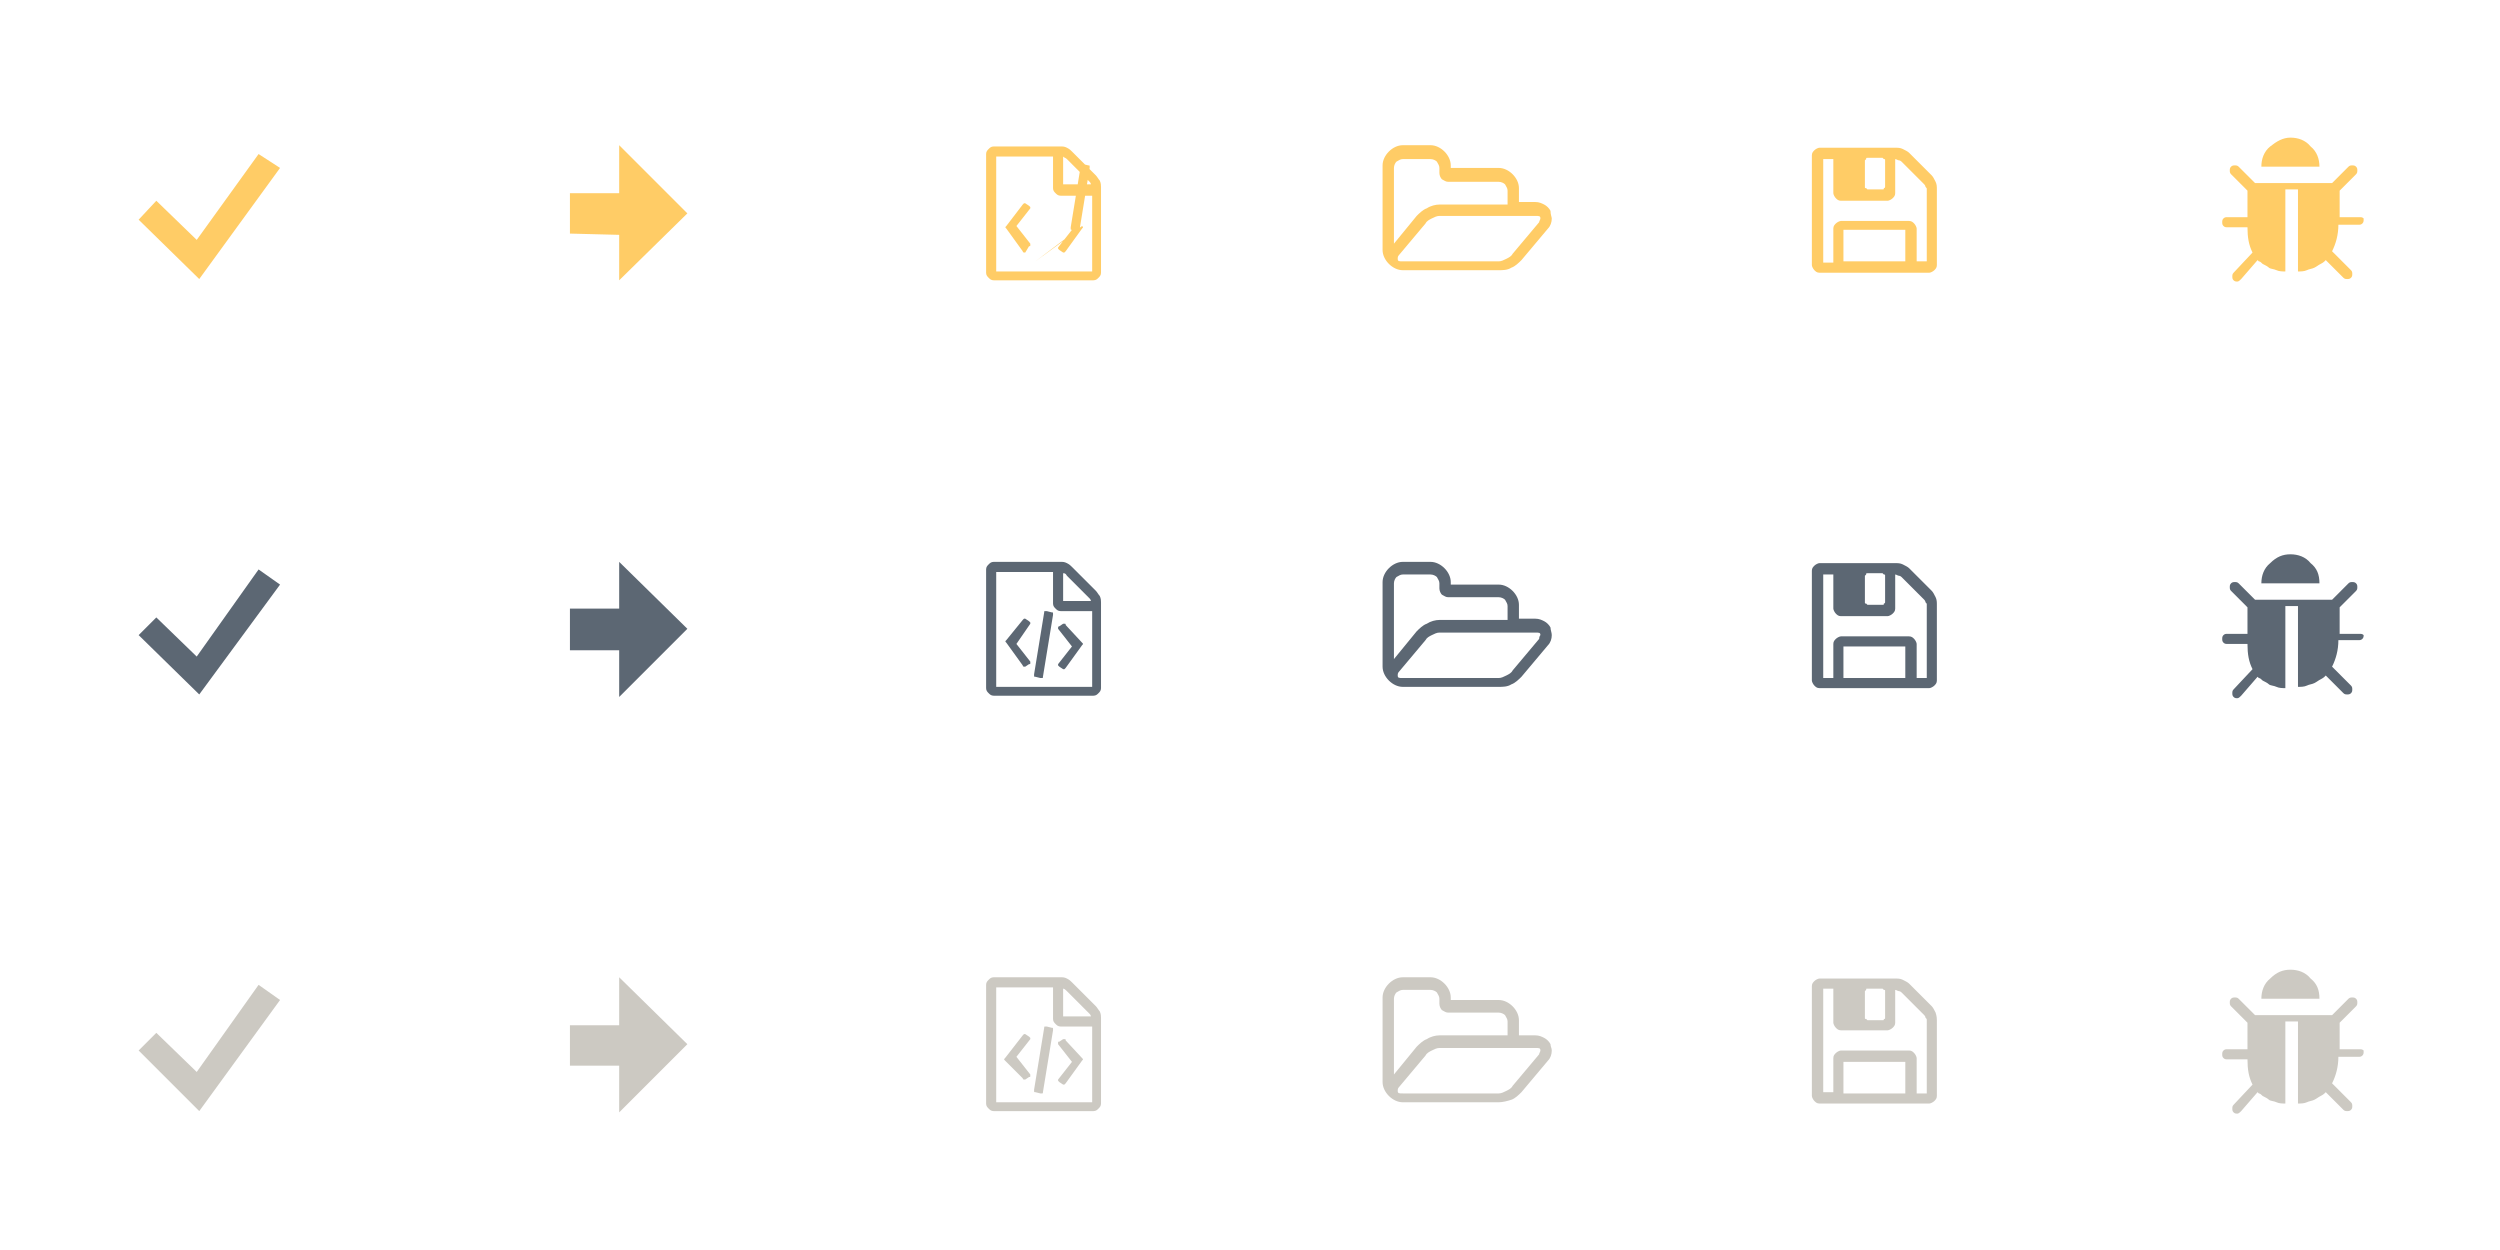
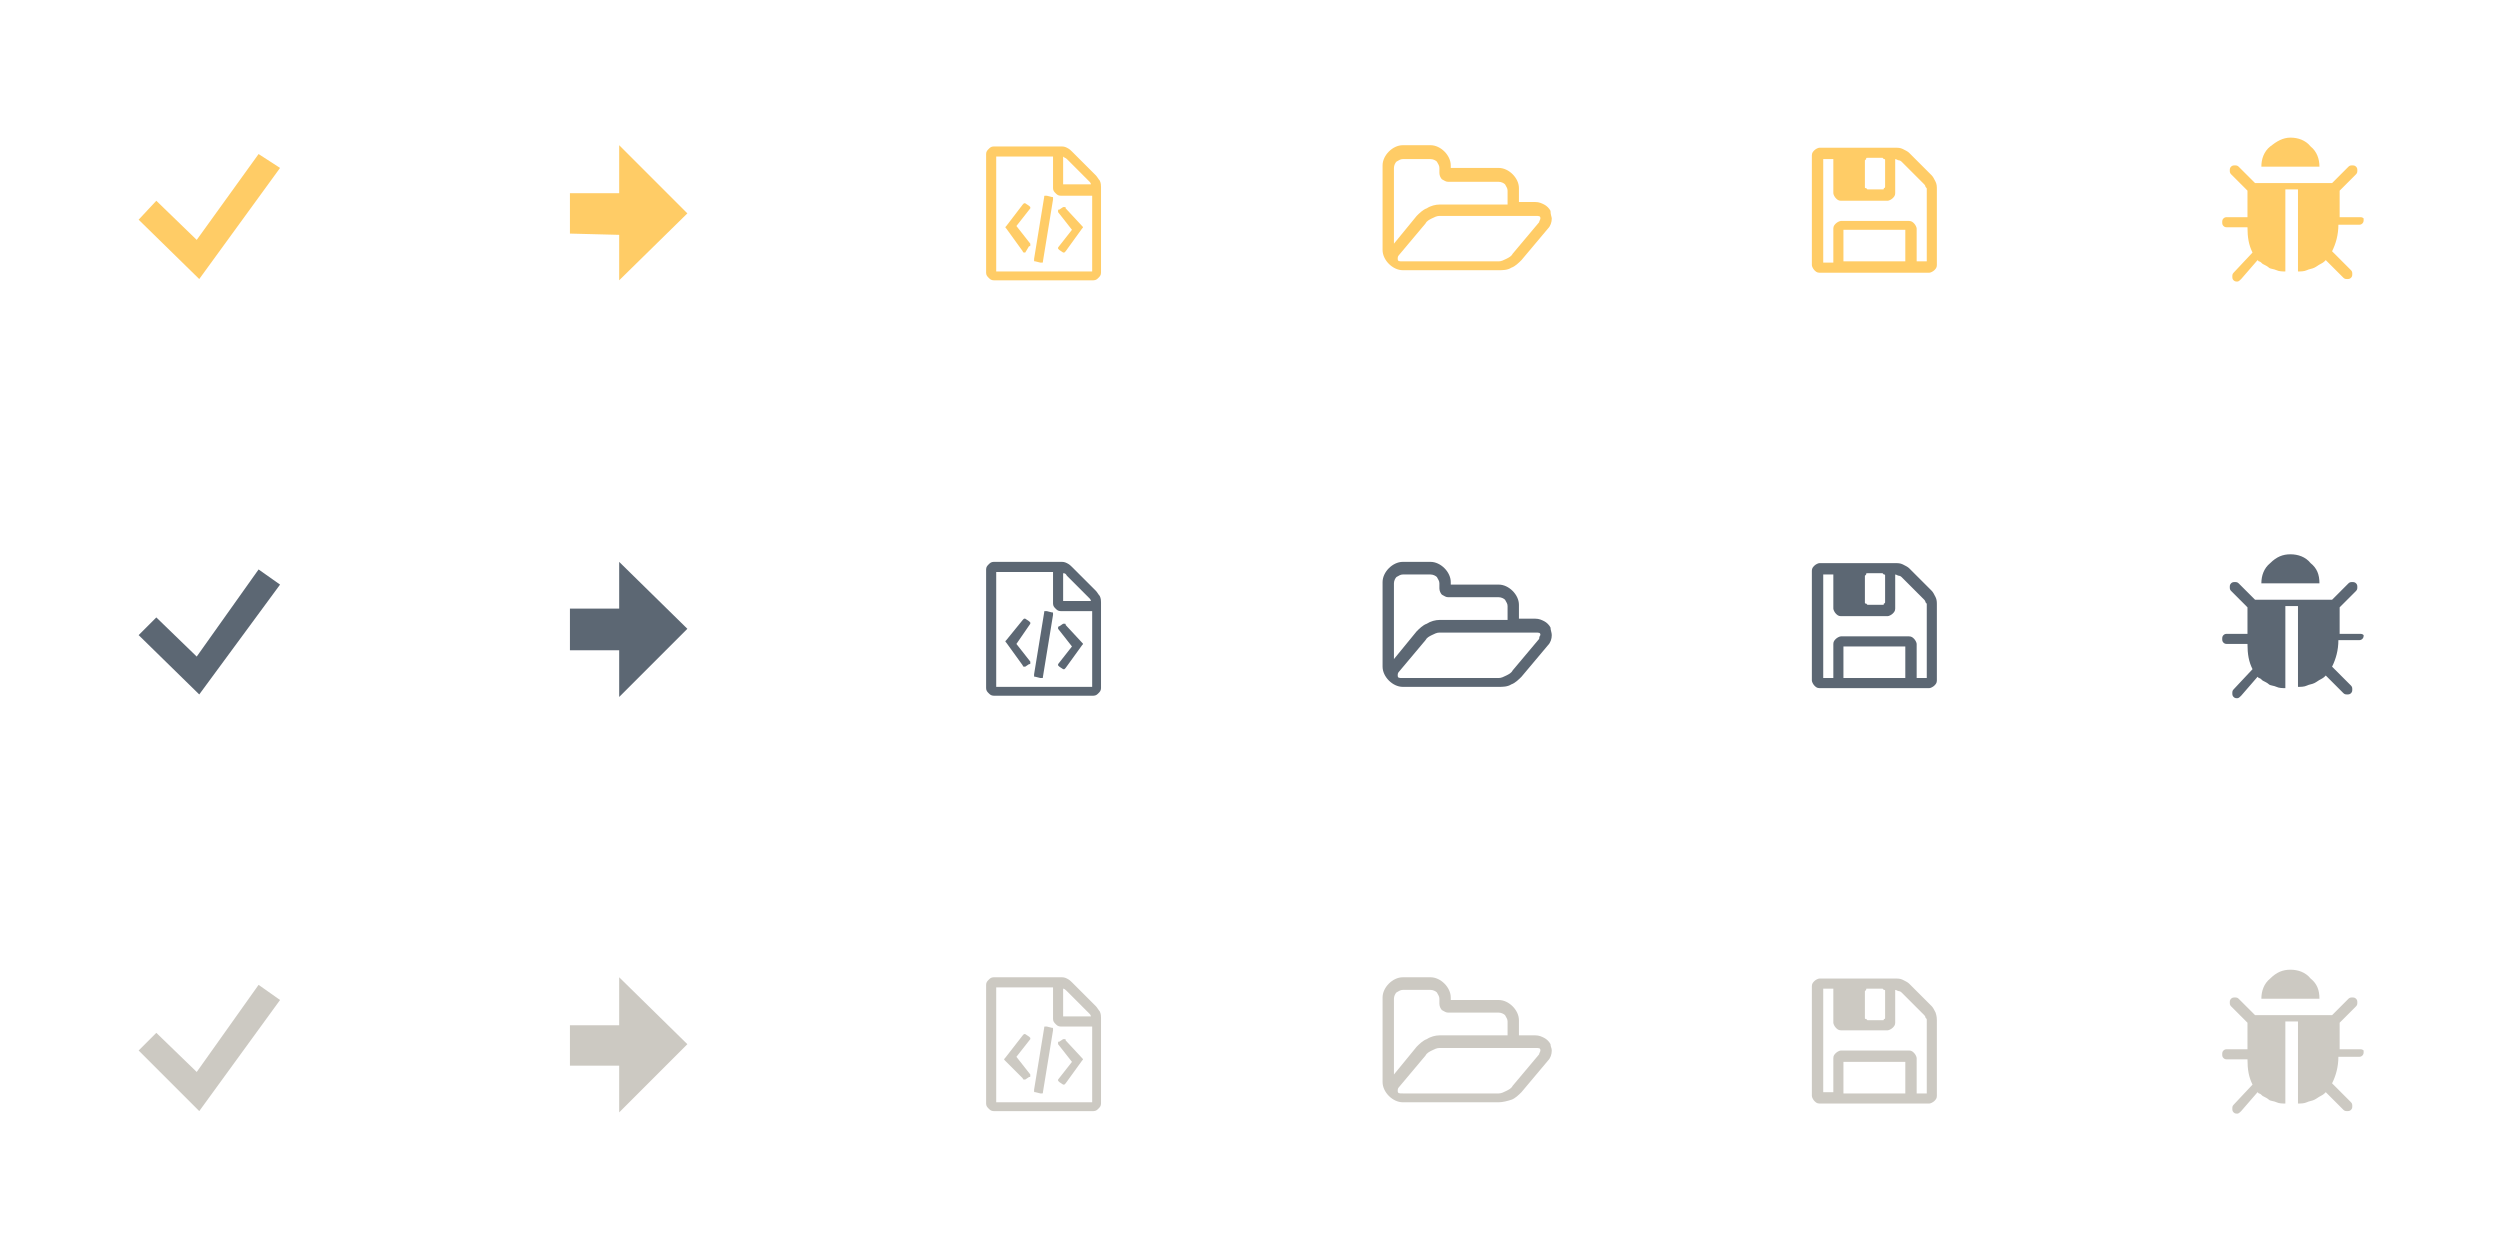
<svg xmlns="http://www.w3.org/2000/svg" version="1.1" id="Layer_1" x="0px" y="0px" viewBox="0 0 198 99" style="enable-background:new 0 0 198 99;" xml:space="preserve">
  <style type="text/css">
	.st0{fill:#FFCC66;}
	.st1{fill:#5C6773;}
	.st2{fill:#CCC9C2;}
</style>
  <g id="g5" transform="translate(-0.1200008,0)">
    <polygon class="st0" points="15.9,22.1 11.1,17.4 12.5,15.9 15.7,19 20.6,12.2 22.3,13.3  " />
  </g>
  <g id="g23" transform="translate(-0.2610016,0)">
    <polygon id="polygon27" class="st0" points="45.4,15.3 49.3,15.3 49.3,11.5 54.7,16.9 49.3,22.2 49.3,18.6 45.4,18.5  " />
  </g>
  <path class="st0" d="M146,20.7h4.9v-2.5H146V20.7z M151.8,20.7h0.8V15c0-0.1,0-0.1-0.1-0.2c0-0.1-0.1-0.2-0.1-0.2l-1.8-1.8  c0,0-0.1-0.1-0.2-0.1c-0.1,0-0.2-0.1-0.3-0.1v2.7c0,0.2-0.1,0.3-0.2,0.4c-0.1,0.1-0.3,0.2-0.4,0.2h-3.7c-0.2,0-0.3-0.1-0.4-0.2  c-0.1-0.1-0.2-0.3-0.2-0.4v-2.7h-0.8v8.2h0.8v-2.7c0-0.2,0.1-0.3,0.2-0.4c0.1-0.1,0.3-0.2,0.4-0.2h5.4c0.2,0,0.3,0.1,0.4,0.2  c0.1,0.1,0.2,0.3,0.2,0.4V20.7z M149.3,14.8v-2.1c0-0.1,0-0.1-0.1-0.1c0,0-0.1-0.1-0.1-0.1h-1.2c-0.1,0-0.1,0-0.1,0.1  c0,0-0.1,0.1-0.1,0.1v2.1c0,0.1,0,0.1,0.1,0.1c0,0,0.1,0.1,0.1,0.1h1.2c0.1,0,0.1,0,0.1-0.1C149.3,14.9,149.3,14.8,149.3,14.8z   M153.4,15v6c0,0.2-0.1,0.3-0.2,0.4c-0.1,0.1-0.3,0.2-0.4,0.2h-8.7c-0.2,0-0.3-0.1-0.4-0.2c-0.1-0.1-0.2-0.3-0.2-0.4v-8.7  c0-0.2,0.1-0.3,0.2-0.4c0.1-0.1,0.3-0.2,0.4-0.2h6c0.2,0,0.4,0,0.6,0.1c0.2,0.1,0.4,0.2,0.5,0.3l1.8,1.8c0.1,0.1,0.2,0.3,0.3,0.5  C153.4,14.6,153.4,14.8,153.4,15z" />
  <path class="st0" d="M122,17.3c0-0.2-0.1-0.2-0.4-0.2H114c-0.2,0-0.4,0.1-0.6,0.2c-0.2,0.1-0.4,0.2-0.5,0.4l-2.1,2.5  c-0.1,0.1-0.1,0.2-0.1,0.3c0,0.2,0.1,0.2,0.4,0.2h7.6c0.2,0,0.4-0.1,0.6-0.2c0.2-0.1,0.4-0.2,0.5-0.4l2.1-2.5  C121.9,17.5,122,17.4,122,17.3z M114,16.2h5.4v-1.1c0-0.2-0.1-0.3-0.2-0.5c-0.1-0.1-0.3-0.2-0.5-0.2h-4c-0.2,0-0.3-0.1-0.5-0.2  c-0.1-0.1-0.2-0.3-0.2-0.5v-0.4c0-0.2-0.1-0.3-0.2-0.5c-0.1-0.1-0.3-0.2-0.5-0.2h-2.2c-0.2,0-0.3,0.1-0.5,0.2  c-0.1,0.1-0.2,0.3-0.2,0.5v6l1.8-2.2c0.2-0.2,0.5-0.5,0.8-0.6C113.3,16.3,113.7,16.2,114,16.2z M122.9,17.3c0,0.3-0.1,0.6-0.3,0.8  l-2.1,2.5c-0.2,0.2-0.5,0.5-0.8,0.6c-0.3,0.2-0.7,0.2-1,0.2h-7.6c-0.4,0-0.8-0.2-1.1-0.5s-0.5-0.7-0.5-1.1v-6.7  c0-0.4,0.2-0.8,0.5-1.1c0.3-0.3,0.7-0.5,1.1-0.5h2.2c0.4,0,0.8,0.2,1.1,0.5c0.3,0.3,0.5,0.7,0.5,1.1v0.2h3.8c0.4,0,0.8,0.2,1.1,0.5  c0.3,0.3,0.5,0.7,0.5,1.1v1.1h1.3c0.3,0,0.5,0.1,0.7,0.2c0.2,0.1,0.4,0.3,0.5,0.5C122.8,17,122.9,17.2,122.9,17.3z" />
-   <path class="st0" d="M86.8,13.9c0.1,0.1,0.2,0.3,0.3,0.4c0.1,0.2,0.1,0.4,0.1,0.5v6.8c0,0.2-0.1,0.3-0.2,0.4  c-0.1,0.1-0.2,0.2-0.4,0.2h-7.9c-0.2,0-0.3-0.1-0.4-0.2c-0.1-0.1-0.2-0.2-0.2-0.4v-9.4c0-0.2,0.1-0.3,0.2-0.4s0.2-0.2,0.4-0.2H84  c0.2,0,0.3,0,0.5,0.1c0.2,0.1,0.3,0.2,0.4,0.3L86.8,13.9z M84.2,12.4v2.2h2.2c0-0.1-0.1-0.2-0.1-0.2l-1.8-1.8  C84.4,12.5,84.3,12.5,84.2,12.4z M86.5,21.5v-6H84c-0.2,0-0.3-0.1-0.4-0.2s-0.2-0.2-0.2-0.4v-2.5h-4.5v9.1H86.5z M81,16.2  c0,0,0.1-0.1,0.1-0.1c0.1,0,0.1,0,0.1,0l0.3,0.2c0,0,0.1,0.1,0.1,0.1c0,0.1,0,0.1,0,0.1l-1.1,1.4l1.1,1.4c0,0,0,0.1,0,0.1  c0,0.1,0,0.1-0.1,0.1L81.2,20c0,0-0.1,0-0.1,0S81,20,81,19.9l-1.3-1.8c-0.1-0.1-0.1-0.1,0-0.2L81,16.2z M85.7,17.9  c0.1,0.1,0.1,0.1,0,0.2l-1.3,1.8c0,0-0.1,0.1-0.1,0.1c-0.1,0-0.1,0-0.1,0l-0.3-0.2c0,0-0.1-0.1-0.1-0.1s0-0.1,0-0.1l1.1-1.4  c-0.1,0-0.1,0-0.1-0.1c0,0,0-0.1,0-0.1l0.8-4.9c0-0.1,0-0.1,0.1-0.1c0,0,0.1,0,0.1,0l0.4,0.1c0.1,0,0.1,0,0.1,0.1c0,0,0,0.1,0,0.1  l-0.8,4.9c0,0.1,0,0.1-0.1,0.1c0,0-0.1,0-0.1,0L82,20.7z" />
+   <path class="st0" d="M86.8,13.9c0.1,0.1,0.2,0.3,0.3,0.4c0.1,0.2,0.1,0.4,0.1,0.5v6.8c0,0.2-0.1,0.3-0.2,0.4  c-0.1,0.1-0.2,0.2-0.4,0.2h-7.9c-0.2,0-0.3-0.1-0.4-0.2c-0.1-0.1-0.2-0.2-0.2-0.4v-9.4c0-0.2,0.1-0.3,0.2-0.4s0.2-0.2,0.4-0.2H84  c0.2,0,0.3,0,0.5,0.1c0.2,0.1,0.3,0.2,0.4,0.3L86.8,13.9z M84.2,12.4v2.2h2.2c0-0.1-0.1-0.2-0.1-0.2l-1.8-1.8  C84.4,12.5,84.3,12.5,84.2,12.4z M86.5,21.5v-6H84c-0.2,0-0.3-0.1-0.4-0.2s-0.2-0.2-0.2-0.4v-2.5h-4.5v9.1H86.5z M81,16.2  c0,0,0.1-0.1,0.1-0.1c0.1,0,0.1,0,0.1,0l0.3,0.2c0,0,0.1,0.1,0.1,0.1c0,0.1,0,0.1,0,0.1l-1.1,1.4l1.1,1.4c0,0,0,0.1,0,0.1  c0,0.1,0,0.1-0.1,0.1L81.2,20c0,0-0.1,0-0.1,0S81,20,81,19.9l-1.3-1.8c-0.1-0.1-0.1-0.1,0-0.2L81,16.2z M85.7,17.9  c0.1,0.1,0.1,0.1,0,0.2l-1.3,1.8c0,0-0.1,0.1-0.1,0.1c-0.1,0-0.1,0-0.1,0l-0.3-0.2c0,0-0.1-0.1-0.1-0.1s0-0.1,0-0.1l1.1-1.4  l-1.1-1.4c0,0,0-0.1,0-0.1c0-0.1,0-0.1,0.1-0.1l0.3-0.2c0,0,0.1,0,0.1,0c0.1,0,0.1,0,0.1,0.1L85.7,17.9z M82,20.7  c-0.1,0-0.1,0-0.1-0.1c0,0,0-0.1,0-0.1l0.8-4.9c0-0.1,0-0.1,0.1-0.1c0,0,0.1,0,0.1,0l0.4,0.1c0.1,0,0.1,0,0.1,0.1c0,0,0,0.1,0,0.1  l-0.8,4.9c0,0.1,0,0.1-0.1,0.1c0,0-0.1,0-0.1,0L82,20.7z" />
  <path class="st0" d="M187.2,17.4c0,0.1,0,0.2-0.1,0.3c-0.1,0.1-0.2,0.1-0.3,0.1h-1.6c0,0.8-0.2,1.5-0.5,2.1l1.5,1.5  c0.1,0.1,0.1,0.2,0.1,0.3c0,0.1,0,0.2-0.1,0.3c-0.1,0.1-0.2,0.1-0.3,0.1c-0.1,0-0.2,0-0.3-0.1l-1.4-1.4c0,0-0.1,0.1-0.1,0.1  c0,0-0.1,0.1-0.3,0.2c-0.2,0.1-0.3,0.2-0.5,0.3c-0.2,0.1-0.4,0.1-0.6,0.2s-0.5,0.1-0.7,0.1v-6.5H181v6.5c-0.2,0-0.5,0-0.7-0.1  c-0.2-0.1-0.5-0.1-0.6-0.2s-0.3-0.2-0.5-0.3c-0.1-0.1-0.2-0.2-0.3-0.2l-0.1-0.1l-1.3,1.5c-0.1,0.1-0.2,0.2-0.3,0.2  c-0.1,0-0.2,0-0.3-0.1c-0.1-0.1-0.1-0.2-0.1-0.3s0-0.2,0.1-0.3l1.5-1.6c-0.3-0.6-0.4-1.2-0.4-2h-1.6c-0.1,0-0.2,0-0.3-0.1  c-0.1-0.1-0.1-0.2-0.1-0.3s0-0.2,0.1-0.3c0.1-0.1,0.2-0.1,0.3-0.1h1.6v-2.1l-1.3-1.3c-0.1-0.1-0.1-0.2-0.1-0.3c0-0.1,0-0.2,0.1-0.3  s0.2-0.1,0.3-0.1s0.2,0,0.3,0.1l1.3,1.3h6.1l1.3-1.3c0.1-0.1,0.2-0.1,0.3-0.1s0.2,0,0.3,0.1c0.1,0.1,0.1,0.2,0.1,0.3  c0,0.1,0,0.2-0.1,0.3l-1.3,1.3v2.1h1.6c0.1,0,0.2,0,0.3,0.1C187.2,17.2,187.2,17.3,187.2,17.4z M183.7,13.2h-4.6  c0-0.6,0.2-1.2,0.7-1.6s1-0.7,1.6-0.7c0.6,0,1.2,0.2,1.6,0.7C183.5,12,183.7,12.6,183.7,13.2z" />
  <g id="g5_1_" transform="translate(-0.1200008,0)">
    <polygon class="st1" points="15.9,55 11.1,50.3 12.5,48.9 15.7,52 20.6,45.1 22.3,46.3  " />
  </g>
  <g id="g23_1_" transform="translate(-0.2610016,0)">
    <polygon id="polygon27_1_" class="st1" points="45.4,48.2 49.3,48.2 49.3,44.5 54.7,49.8 49.3,55.2 49.3,51.5 45.4,51.5  " />
  </g>
  <path class="st1" d="M146,53.7h4.9v-2.5H146V53.7z M151.8,53.7h0.8v-5.8c0-0.1,0-0.1-0.1-0.2c0-0.1-0.1-0.2-0.1-0.2l-1.8-1.8  c0,0-0.1-0.1-0.2-0.1c-0.1,0-0.2-0.1-0.3-0.1v2.7c0,0.2-0.1,0.3-0.2,0.4c-0.1,0.1-0.3,0.2-0.4,0.2h-3.7c-0.2,0-0.3-0.1-0.4-0.2  c-0.1-0.1-0.2-0.3-0.2-0.4v-2.7h-0.8v8.2h0.8V51c0-0.2,0.1-0.3,0.2-0.4c0.1-0.1,0.3-0.2,0.4-0.2h5.4c0.2,0,0.3,0.1,0.4,0.2  c0.1,0.1,0.2,0.3,0.2,0.4V53.7z M149.3,47.7v-2.1c0-0.1,0-0.1-0.1-0.1c0,0-0.1-0.1-0.1-0.1h-1.2c-0.1,0-0.1,0-0.1,0.1  c0,0-0.1,0.1-0.1,0.1v2.1c0,0.1,0,0.1,0.1,0.1c0,0,0.1,0.1,0.1,0.1h1.2c0.1,0,0.1,0,0.1-0.1C149.3,47.8,149.3,47.7,149.3,47.7z   M153.4,47.9v6c0,0.2-0.1,0.3-0.2,0.4c-0.1,0.1-0.3,0.2-0.4,0.2h-8.7c-0.2,0-0.3-0.1-0.4-0.2c-0.1-0.1-0.2-0.3-0.2-0.4v-8.7  c0-0.2,0.1-0.3,0.2-0.4c0.1-0.1,0.3-0.2,0.4-0.2h6c0.2,0,0.4,0,0.6,0.1c0.2,0.1,0.4,0.2,0.5,0.3l1.8,1.8c0.1,0.1,0.2,0.3,0.3,0.5  C153.4,47.5,153.4,47.7,153.4,47.9z" />
  <path class="st1" d="M122,50.3c0-0.2-0.1-0.2-0.4-0.2H114c-0.2,0-0.4,0.1-0.6,0.2c-0.2,0.1-0.4,0.2-0.5,0.4l-2.1,2.5  c-0.1,0.1-0.1,0.2-0.1,0.3c0,0.2,0.1,0.2,0.4,0.2h7.6c0.2,0,0.4-0.1,0.6-0.2c0.2-0.1,0.4-0.2,0.5-0.4l2.1-2.5  C121.9,50.4,122,50.3,122,50.3z M114,49.1h5.4V48c0-0.2-0.1-0.3-0.2-0.5c-0.1-0.1-0.3-0.2-0.5-0.2h-4c-0.2,0-0.3-0.1-0.5-0.2  c-0.1-0.1-0.2-0.3-0.2-0.5v-0.4c0-0.2-0.1-0.3-0.2-0.5c-0.1-0.1-0.3-0.2-0.5-0.2h-2.2c-0.2,0-0.3,0.1-0.5,0.2  c-0.1,0.1-0.2,0.3-0.2,0.5v6l1.8-2.2c0.2-0.2,0.5-0.5,0.8-0.6C113.3,49.2,113.7,49.1,114,49.1z M122.9,50.3c0,0.3-0.1,0.6-0.3,0.8  l-2.1,2.5c-0.2,0.2-0.5,0.5-0.8,0.6c-0.3,0.2-0.7,0.2-1,0.2h-7.6c-0.4,0-0.8-0.2-1.1-0.5s-0.5-0.7-0.5-1.1v-6.7  c0-0.4,0.2-0.8,0.5-1.1s0.7-0.5,1.1-0.5h2.2c0.4,0,0.8,0.2,1.1,0.5s0.5,0.7,0.5,1.1v0.2h3.8c0.4,0,0.8,0.2,1.1,0.5  c0.3,0.3,0.5,0.7,0.5,1.1v1.1h1.3c0.3,0,0.5,0.1,0.7,0.2c0.2,0.1,0.4,0.3,0.5,0.5C122.8,49.9,122.9,50.1,122.9,50.3z" />
  <path class="st1" d="M86.8,46.8c0.1,0.1,0.2,0.3,0.3,0.4c0.1,0.2,0.1,0.4,0.1,0.5v6.8c0,0.2-0.1,0.3-0.2,0.4  c-0.1,0.1-0.2,0.2-0.4,0.2h-7.9c-0.2,0-0.3-0.1-0.4-0.2c-0.1-0.1-0.2-0.2-0.2-0.4v-9.4c0-0.2,0.1-0.3,0.2-0.4  c0.1-0.1,0.2-0.2,0.4-0.2H84c0.2,0,0.3,0,0.5,0.1c0.2,0.1,0.3,0.2,0.4,0.3L86.8,46.8z M84.2,45.4v2.2h2.2c0-0.1-0.1-0.2-0.1-0.2  l-1.8-1.8C84.4,45.4,84.3,45.4,84.2,45.4z M86.5,54.4v-6H84c-0.2,0-0.3-0.1-0.4-0.2s-0.2-0.2-0.2-0.4v-2.5h-4.5v9.1H86.5z M81,49.1  c0,0,0.1-0.1,0.1-0.1s0.1,0,0.1,0l0.3,0.2c0,0,0.1,0.1,0.1,0.1c0,0.1,0,0.1,0,0.1L80.5,51l1.1,1.4c0,0,0,0.1,0,0.1  c0,0.1,0,0.1-0.1,0.1l-0.3,0.2c0,0-0.1,0-0.1,0s-0.1,0-0.1-0.1l-1.3-1.8c-0.1-0.1-0.1-0.1,0-0.2L81,49.1z M85.7,50.9  c0.1,0.1,0.1,0.1,0,0.2l-1.3,1.8c0,0-0.1,0.1-0.1,0.1c-0.1,0-0.1,0-0.1,0l-0.3-0.2c0,0-0.1-0.1-0.1-0.1c0-0.1,0-0.1,0-0.1l1.1-1.4  l-1.1-1.4c0,0,0-0.1,0-0.1s0-0.1,0.1-0.1l0.3-0.2c0,0,0.1,0,0.1,0c0.1,0,0.1,0,0.1,0.1L85.7,50.9z M82,53.6c-0.1,0-0.1,0-0.1-0.1  c0,0,0-0.1,0-0.1l0.8-4.9c0-0.1,0-0.1,0.1-0.1c0,0,0.1,0,0.1,0l0.4,0.1c0.1,0,0.1,0,0.1,0.1c0,0,0,0.1,0,0.1l-0.8,4.9  c0,0.1,0,0.1-0.1,0.1c0,0-0.1,0-0.1,0L82,53.6z" />
  <path class="st1" d="M187.2,50.3c0,0.1,0,0.2-0.1,0.3c-0.1,0.1-0.2,0.1-0.3,0.1h-1.6c0,0.8-0.2,1.5-0.5,2.1l1.5,1.5  c0.1,0.1,0.1,0.2,0.1,0.3c0,0.1,0,0.2-0.1,0.3c-0.1,0.1-0.2,0.1-0.3,0.1c-0.1,0-0.2,0-0.3-0.1l-1.4-1.4c0,0-0.1,0.1-0.1,0.1  c0,0-0.1,0.1-0.3,0.2c-0.2,0.1-0.3,0.2-0.5,0.3c-0.2,0.1-0.4,0.1-0.6,0.2s-0.5,0.1-0.7,0.1V48H181v6.5c-0.2,0-0.5,0-0.7-0.1  c-0.2-0.1-0.5-0.1-0.6-0.2s-0.3-0.2-0.5-0.3c-0.1-0.1-0.2-0.2-0.3-0.2l-0.1-0.1l-1.3,1.5c-0.1,0.1-0.2,0.2-0.3,0.2  c-0.1,0-0.2,0-0.3-0.1c-0.1-0.1-0.1-0.2-0.1-0.3s0-0.2,0.1-0.3l1.5-1.6c-0.3-0.6-0.4-1.2-0.4-2h-1.6c-0.1,0-0.2,0-0.3-0.1  c-0.1-0.1-0.1-0.2-0.1-0.3s0-0.2,0.1-0.3s0.2-0.1,0.3-0.1h1.6v-2.1l-1.3-1.3c-0.1-0.1-0.1-0.2-0.1-0.3s0-0.2,0.1-0.3  s0.2-0.1,0.3-0.1s0.2,0,0.3,0.1l1.3,1.3h6.1l1.3-1.3c0.1-0.1,0.2-0.1,0.3-0.1s0.2,0,0.3,0.1c0.1,0.1,0.1,0.2,0.1,0.3s0,0.2-0.1,0.3  l-1.3,1.3v2.1h1.6c0.1,0,0.2,0,0.3,0.1C187.2,50.1,187.2,50.2,187.2,50.3z M183.7,46.2h-4.6c0-0.6,0.2-1.2,0.7-1.6  c0.5-0.5,1-0.7,1.6-0.7c0.6,0,1.2,0.2,1.6,0.7C183.5,45,183.7,45.5,183.7,46.2z" />
  <g id="g5_2_" transform="translate(-0.1200008,0)">
    <polygon class="st2" points="15.9,88 11.1,83.2 12.5,81.8 15.7,84.9 20.6,78 22.3,79.2  " />
  </g>
  <g id="g23_2_" transform="translate(-0.2610016,0)">
    <polygon id="polygon27_2_" class="st2" points="45.4,81.2 49.3,81.2 49.3,77.4 54.7,82.7 49.3,88.1 49.3,84.4 45.4,84.4  " />
  </g>
  <path class="st2" d="M146,86.6h4.9v-2.5H146V86.6z M151.8,86.6h0.8v-5.8c0-0.1,0-0.1-0.1-0.2c0-0.1-0.1-0.2-0.1-0.2l-1.8-1.8  c0,0-0.1-0.1-0.2-0.1c-0.1,0-0.2-0.1-0.3-0.1V81c0,0.2-0.1,0.3-0.2,0.4c-0.1,0.1-0.3,0.2-0.4,0.2h-3.7c-0.2,0-0.3-0.1-0.4-0.2  c-0.1-0.1-0.2-0.3-0.2-0.4v-2.7h-0.8v8.2h0.8v-2.7c0-0.2,0.1-0.3,0.2-0.4c0.1-0.1,0.3-0.2,0.4-0.2h5.4c0.2,0,0.3,0.1,0.4,0.2  c0.1,0.1,0.2,0.3,0.2,0.4V86.6z M149.3,80.6v-2.1c0-0.1,0-0.1-0.1-0.1c0,0-0.1-0.1-0.1-0.1h-1.2c-0.1,0-0.1,0-0.1,0.1  c0,0-0.1,0.1-0.1,0.1v2.1c0,0.1,0,0.1,0.1,0.1c0,0,0.1,0.1,0.1,0.1h1.2c0.1,0,0.1,0,0.1-0.1C149.3,80.7,149.3,80.7,149.3,80.6z   M153.4,80.8v6c0,0.2-0.1,0.3-0.2,0.4c-0.1,0.1-0.3,0.2-0.4,0.2h-8.7c-0.2,0-0.3-0.1-0.4-0.2c-0.1-0.1-0.2-0.3-0.2-0.4v-8.7  c0-0.2,0.1-0.3,0.2-0.4c0.1-0.1,0.3-0.2,0.4-0.2h6c0.2,0,0.4,0,0.6,0.1c0.2,0.1,0.4,0.2,0.5,0.3l1.8,1.8c0.1,0.1,0.2,0.3,0.3,0.5  C153.4,80.5,153.4,80.7,153.4,80.8z" />
  <path class="st2" d="M122,83.2c0-0.2-0.1-0.2-0.4-0.2H114c-0.2,0-0.4,0.1-0.6,0.2c-0.2,0.1-0.4,0.2-0.5,0.4l-2.1,2.5  c-0.1,0.1-0.1,0.2-0.1,0.3c0,0.2,0.1,0.2,0.4,0.2h7.6c0.2,0,0.4-0.1,0.6-0.2s0.4-0.2,0.5-0.4l2.1-2.5C121.9,83.4,122,83.3,122,83.2z   M114,82h5.4v-1.1c0-0.2-0.1-0.3-0.2-0.5c-0.1-0.1-0.3-0.2-0.5-0.2h-4c-0.2,0-0.3-0.1-0.5-0.2c-0.1-0.1-0.2-0.3-0.2-0.5v-0.4  c0-0.2-0.1-0.3-0.2-0.5c-0.1-0.1-0.3-0.2-0.5-0.2h-2.2c-0.2,0-0.3,0.1-0.5,0.2c-0.1,0.1-0.2,0.3-0.2,0.5v6l1.8-2.2  c0.2-0.2,0.5-0.5,0.8-0.6C113.3,82.1,113.7,82,114,82z M122.9,83.2c0,0.3-0.1,0.6-0.3,0.8l-2.1,2.5c-0.2,0.2-0.5,0.5-0.8,0.6  s-0.7,0.2-1,0.2h-7.6c-0.4,0-0.8-0.2-1.1-0.5s-0.5-0.7-0.5-1.1v-6.7c0-0.4,0.2-0.8,0.5-1.1c0.3-0.3,0.7-0.5,1.1-0.5h2.2  c0.4,0,0.8,0.2,1.1,0.5c0.3,0.3,0.5,0.7,0.5,1.1v0.2h3.8c0.4,0,0.8,0.2,1.1,0.5s0.5,0.7,0.5,1.1V82h1.3c0.3,0,0.5,0.1,0.7,0.2  c0.2,0.1,0.4,0.3,0.5,0.5C122.8,82.9,122.9,83,122.9,83.2z" />
  <path class="st2" d="M86.8,79.7c0.1,0.1,0.2,0.3,0.3,0.4c0.1,0.2,0.1,0.4,0.1,0.5v6.8c0,0.2-0.1,0.3-0.2,0.4  c-0.1,0.1-0.2,0.2-0.4,0.2h-7.9c-0.2,0-0.3-0.1-0.4-0.2c-0.1-0.1-0.2-0.2-0.2-0.4v-9.4c0-0.2,0.1-0.3,0.2-0.4  c0.1-0.1,0.2-0.2,0.4-0.2H84c0.2,0,0.3,0,0.5,0.1c0.2,0.1,0.3,0.2,0.4,0.3L86.8,79.7z M84.2,78.3v2.2h2.2c0-0.1-0.1-0.2-0.1-0.2  l-1.8-1.8C84.4,78.4,84.3,78.3,84.2,78.3z M86.5,87.3v-6H84c-0.2,0-0.3-0.1-0.4-0.2c-0.1-0.1-0.2-0.2-0.2-0.4v-2.5h-4.5v9.1H86.5z   M81,82c0,0,0.1-0.1,0.1-0.1s0.1,0,0.1,0l0.3,0.2c0,0,0.1,0.1,0.1,0.1c0,0.1,0,0.1,0,0.1l-1.1,1.4l1.1,1.4c0,0,0,0.1,0,0.1  c0,0.1,0,0.1-0.1,0.1l-0.3,0.2c0,0-0.1,0-0.1,0s-0.1,0-0.1-0.1L79.6,84c-0.1-0.1-0.1-0.1,0-0.2L81,82z M85.7,83.8  c0.1,0.1,0.1,0.1,0,0.2l-1.3,1.8c0,0-0.1,0.1-0.1,0.1c-0.1,0-0.1,0-0.1,0l-0.3-0.2c0,0-0.1-0.1-0.1-0.1c0-0.1,0-0.1,0-0.1l1.1-1.4  l-1.1-1.4c0,0,0-0.1,0-0.1c0-0.1,0-0.1,0.1-0.1l0.3-0.2c0,0,0.1,0,0.1,0c0.1,0,0.1,0,0.1,0.1L85.7,83.8z M82,86.5  c-0.1,0-0.1,0-0.1-0.1c0,0,0-0.1,0-0.1l0.8-4.9c0-0.1,0-0.1,0.1-0.1c0,0,0.1,0,0.1,0l0.4,0.1c0.1,0,0.1,0,0.1,0.1c0,0,0,0.1,0,0.1  l-0.8,4.9c0,0.1,0,0.1-0.1,0.1c0,0-0.1,0-0.1,0L82,86.5z" />
  <path class="st2" d="M187.2,83.3c0,0.1,0,0.2-0.1,0.3c-0.1,0.1-0.2,0.1-0.3,0.1h-1.6c0,0.8-0.2,1.5-0.5,2.1l1.5,1.5  c0.1,0.1,0.1,0.2,0.1,0.3c0,0.1,0,0.2-0.1,0.3c-0.1,0.1-0.2,0.1-0.3,0.1c-0.1,0-0.2,0-0.3-0.1l-1.4-1.4c0,0-0.1,0.1-0.1,0.1  s-0.1,0.1-0.3,0.2c-0.2,0.1-0.3,0.2-0.5,0.3c-0.2,0.1-0.4,0.1-0.6,0.2s-0.5,0.1-0.7,0.1v-6.5H181v6.5c-0.2,0-0.5,0-0.7-0.1  c-0.2-0.1-0.5-0.1-0.6-0.2s-0.3-0.2-0.5-0.3c-0.1-0.1-0.2-0.2-0.3-0.2l-0.1-0.1l-1.3,1.5c-0.1,0.1-0.2,0.2-0.3,0.2  c-0.1,0-0.2,0-0.3-0.1c-0.1-0.1-0.1-0.2-0.1-0.3s0-0.2,0.1-0.3l1.5-1.6c-0.3-0.6-0.4-1.2-0.4-2h-1.6c-0.1,0-0.2,0-0.3-0.1  c-0.1-0.1-0.1-0.2-0.1-0.3s0-0.2,0.1-0.3c0.1-0.1,0.2-0.1,0.3-0.1h1.6v-2.1l-1.3-1.3c-0.1-0.1-0.1-0.2-0.1-0.3s0-0.2,0.1-0.3  c0.1-0.1,0.2-0.1,0.3-0.1s0.2,0,0.3,0.1l1.3,1.3h6.1l1.3-1.3c0.1-0.1,0.2-0.1,0.3-0.1s0.2,0,0.3,0.1c0.1,0.1,0.1,0.2,0.1,0.3  s0,0.2-0.1,0.3l-1.3,1.3v2.1h1.6c0.1,0,0.2,0,0.3,0.1C187.2,83,187.2,83.1,187.2,83.3z M183.7,79.1h-4.6c0-0.6,0.2-1.2,0.7-1.6  c0.5-0.5,1-0.7,1.6-0.7c0.6,0,1.2,0.2,1.6,0.7C183.5,77.9,183.7,78.4,183.7,79.1z" />
</svg>
